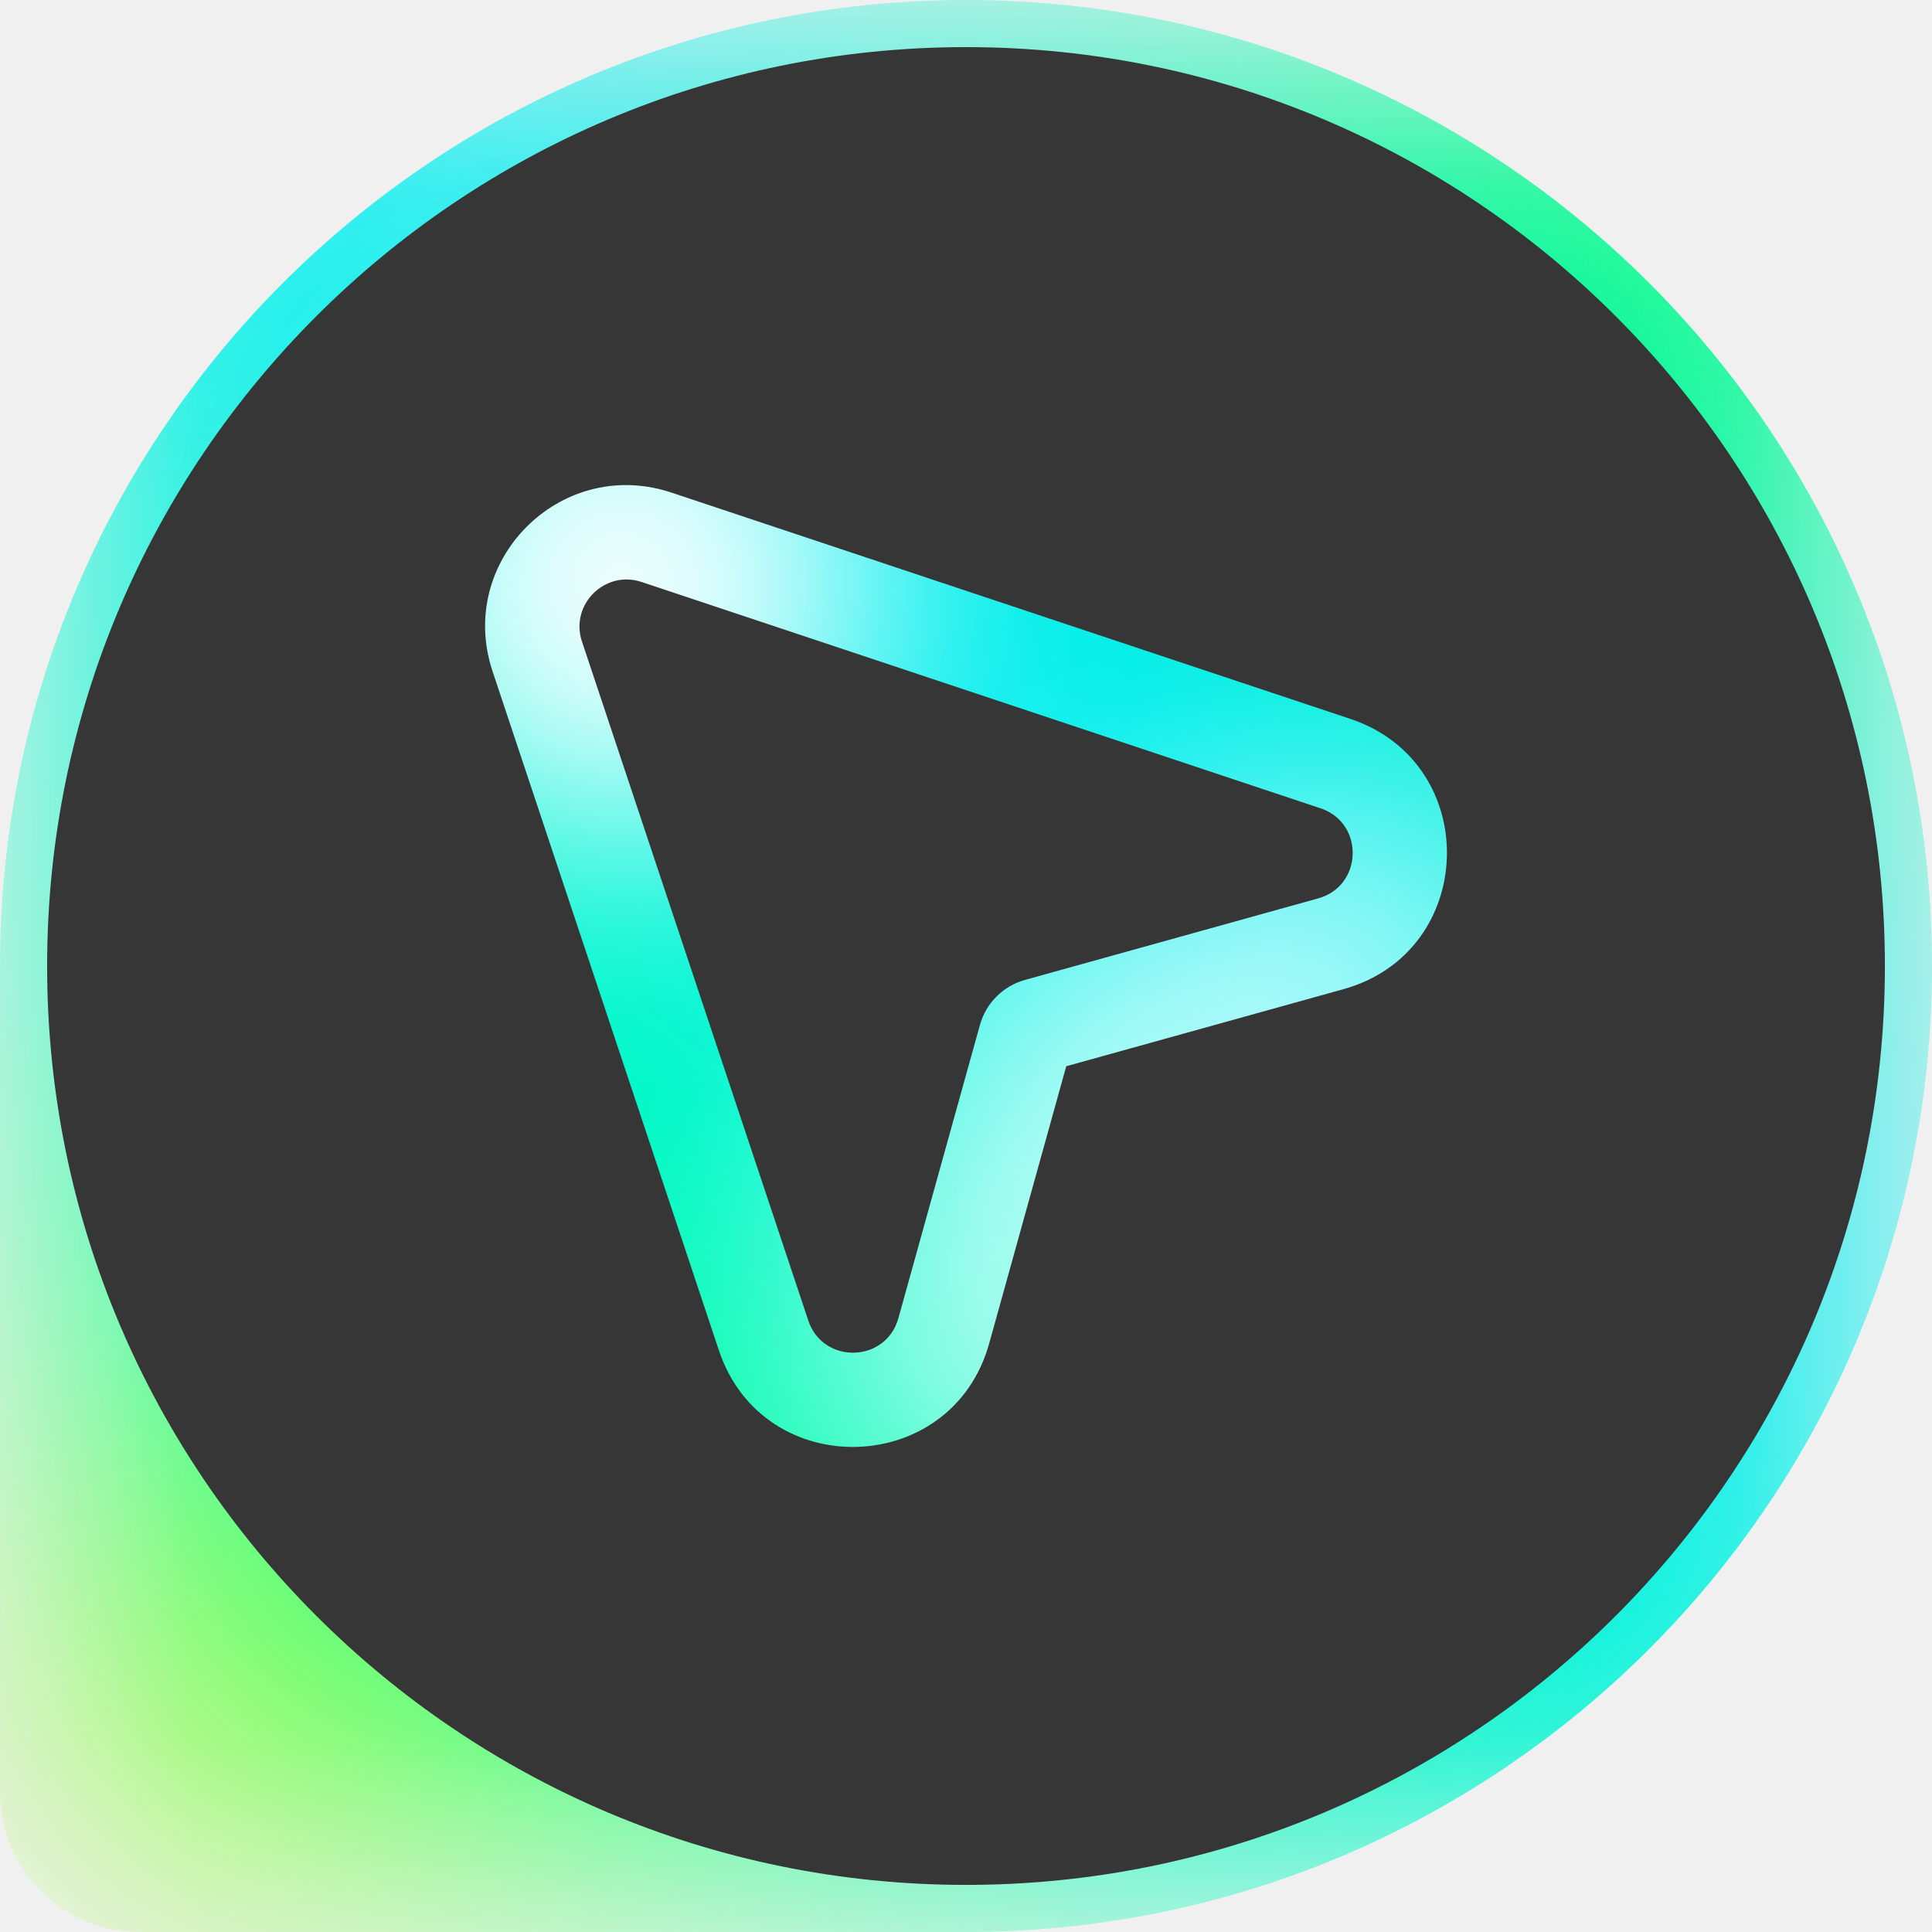
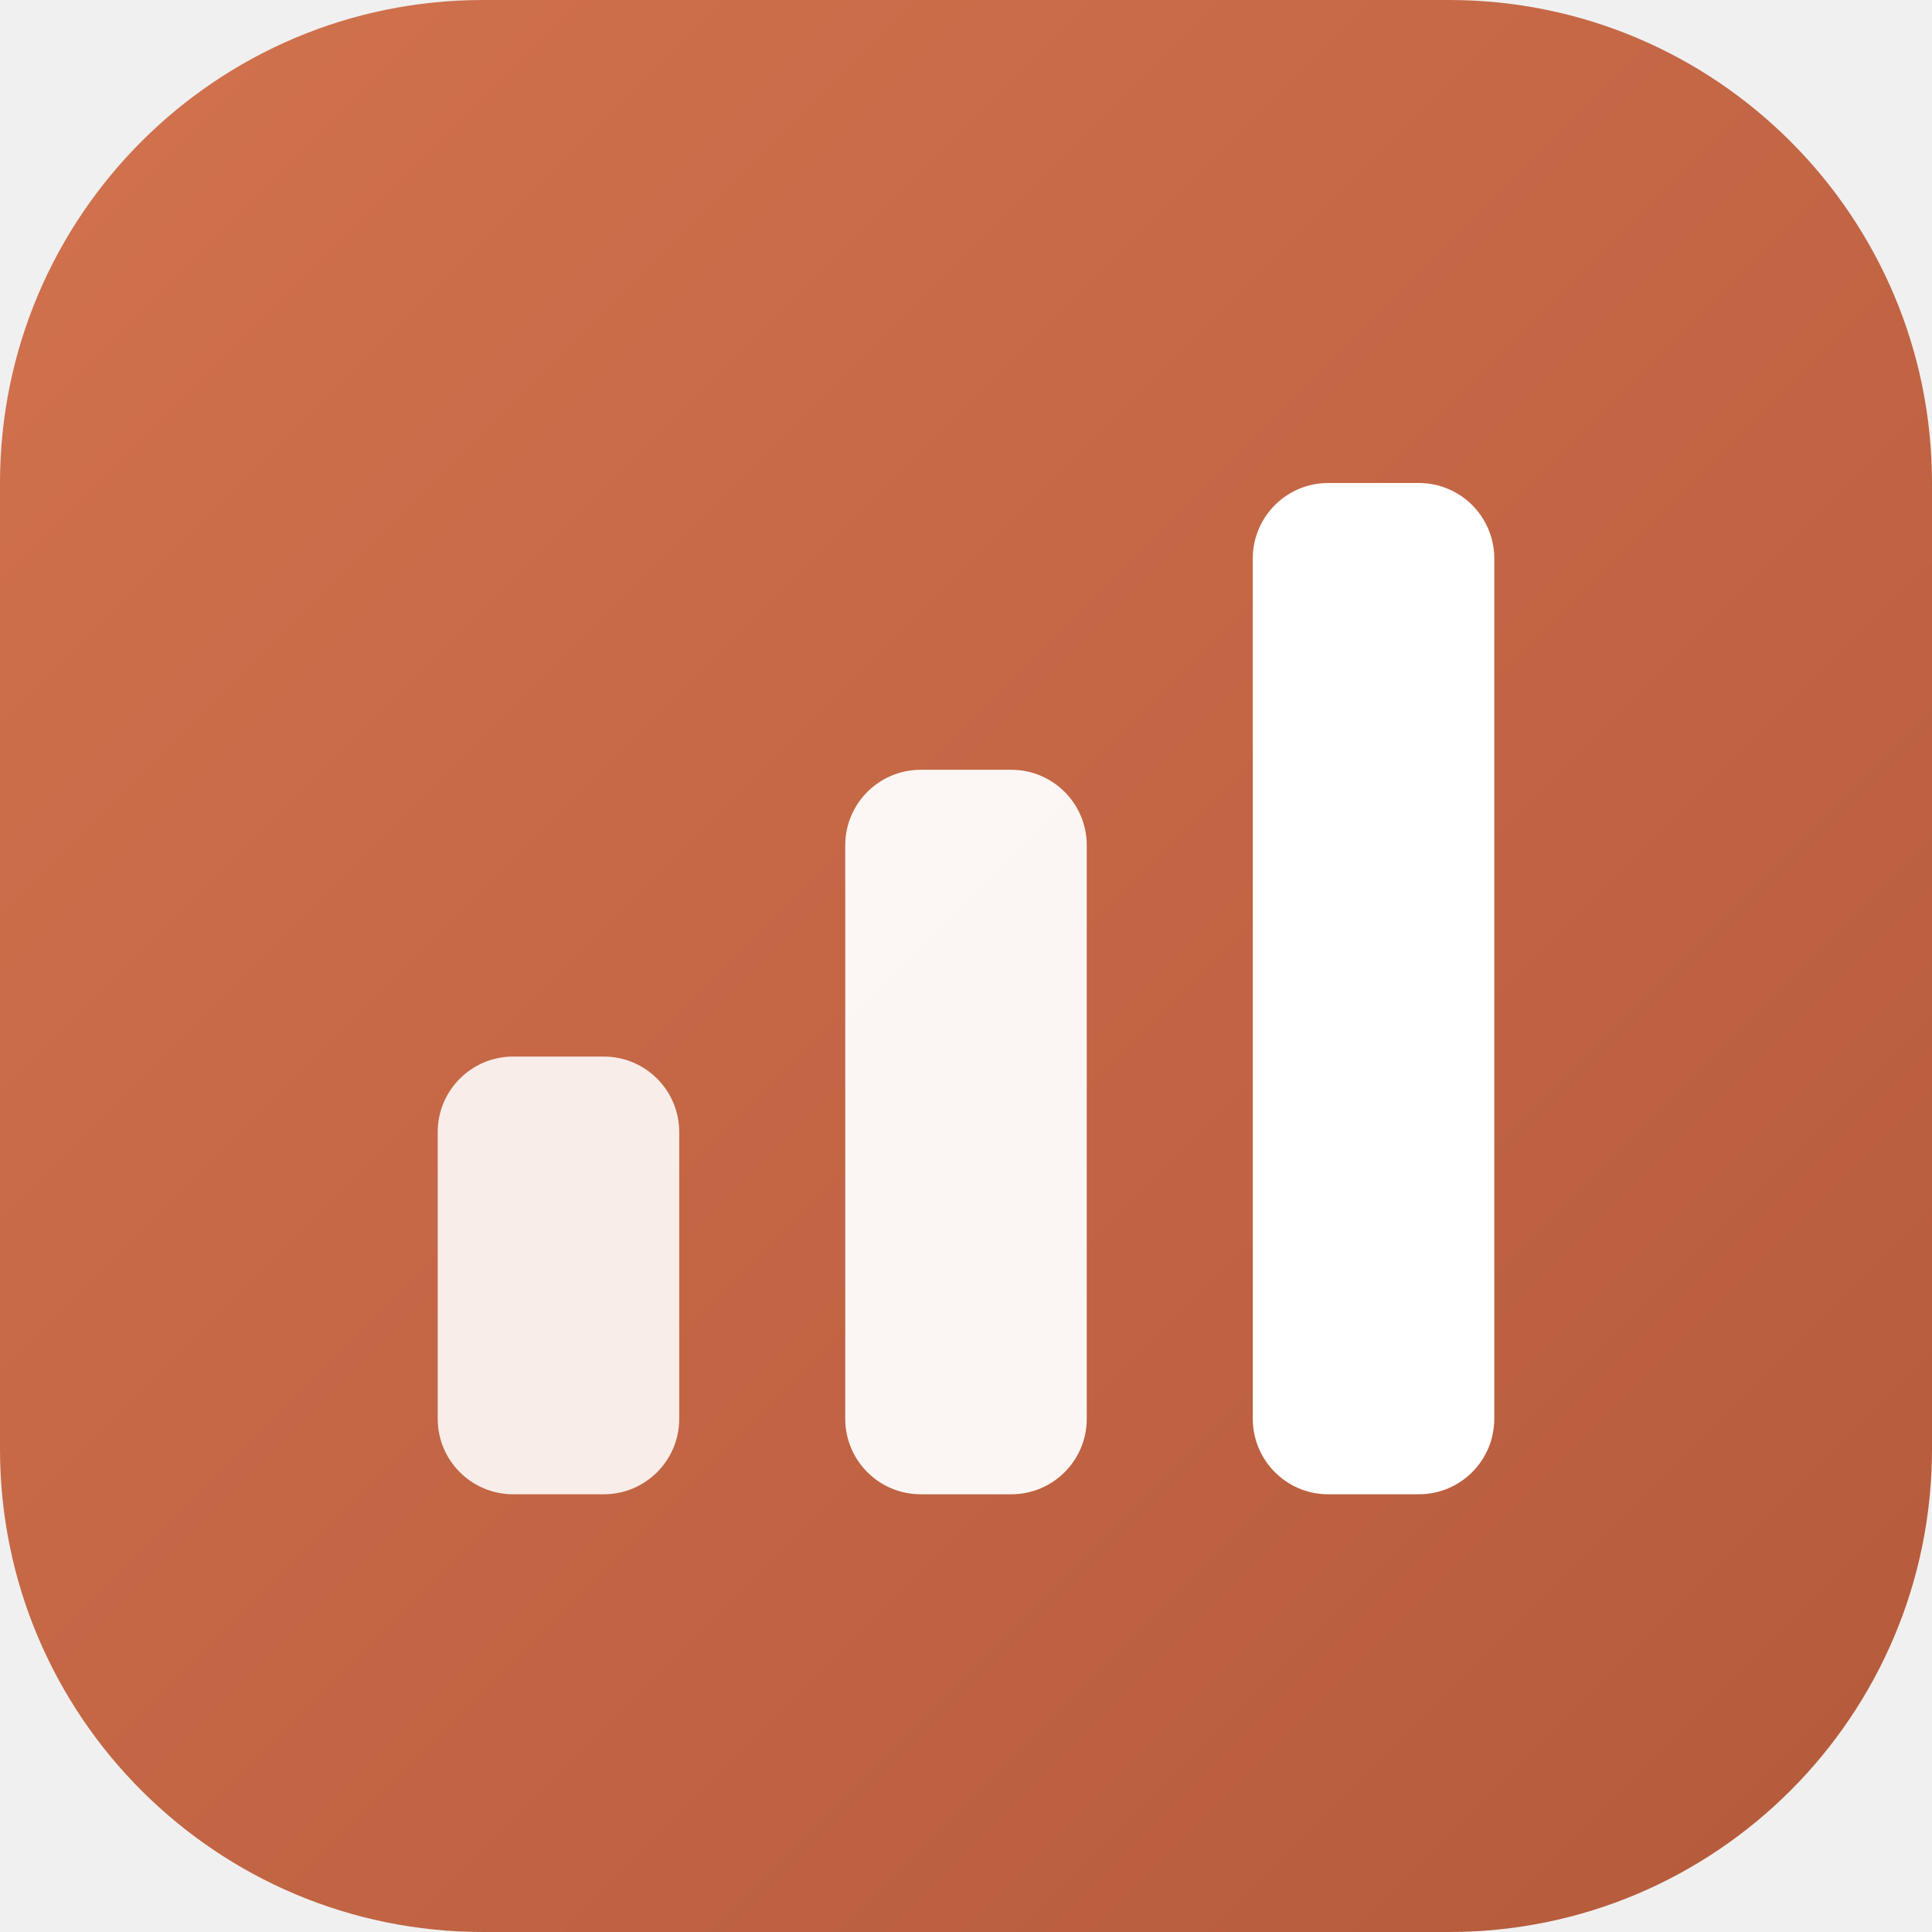
- <svg xmlns="http://www.w3.org/2000/svg" width="533" height="533" viewBox="0 0 533 533" fill="none">
-   <g clip-path="url(#clip0_107_105)">
-     <mask id="mask0_107_105" style="mask-type:alpha" maskUnits="userSpaceOnUse" x="0" y="0" width="534" height="534">
-       <path d="M533.006 266.503C533.006 119.317 413.688 0 266.503 0C119.318 0 0 119.317 0 266.503V494.417C0 515.729 17.277 533.006 38.589 533.006H266.503C413.688 533.006 533.006 413.688 533.006 266.503Z" fill="url(#paint0_linear_107_105)" />
-     </mask>
-     <g mask="url(#mask0_107_105)">
-       <g filter="url(#filter0_f_107_105)">
-         <path d="M559.006 0H-32.5V541.379C-32.5 565.474 -12.967 585.006 11.127 585.006H559.006V0Z" fill="url(#paint1_linear_107_105)" />
-       </g>
-       <g filter="url(#filter1_f_107_105)">
-         <path d="M241.706 161C241.706 122.422 210.431 91.147 171.853 91.147V91.147C133.274 91.147 102 122.422 102 161V161C102 199.579 133.274 230.853 171.853 230.853V230.853C210.431 230.853 241.706 199.579 241.706 161V161Z" fill="white" style="fill:white;fill-opacity:1;" />
-       </g>
-       <g opacity="0.7" filter="url(#filter2_f_107_105)">
-         <path d="M422.555 282.955C436.091 264.202 429.408 237.772 408.585 227.707C403.597 225.296 398.134 224.03 392.595 224.001L368.715 223.877C293.049 223.481 230.694 283.146 227.754 358.755L227.439 366.845C226.585 388.814 237.909 409.466 256.893 420.556C283.361 436.02 317.245 428.853 335.186 403.997L422.555 282.955Z" fill="white" style="fill:white;fill-opacity:1;" />
-       </g>
-     </g>
-     <path d="M266.503 13C406.509 13 520.005 126.497 520.005 266.503C520.005 406.508 406.509 520.006 266.503 520.006C126.498 520.006 13.001 406.508 13.001 266.503C13.001 126.497 126.498 13 266.503 13ZM184.509 135.66C154.284 126.181 125.807 154.972 135.891 185.222L198.322 372.515C210.492 409.028 262.585 407.711 272.896 370.631L294.158 294.158L370.631 272.895C407.711 262.585 409.028 210.493 372.516 198.322L185.223 135.89L184.509 135.66ZM160.557 177.001C157.169 166.838 166.838 157.169 177.001 160.556L364.294 222.988L364.856 223.187C376.448 227.584 375.832 244.462 363.665 247.845L282.762 270.342C276.731 272.018 272.019 276.731 270.342 282.761L247.846 363.665C244.409 376.025 227.045 376.464 222.988 364.294L160.557 177.001Z" fill="#363636" style="fill:#363636;fill:color(display-p3 0.212 0.212 0.212);fill-opacity:1;" />
-   </g>
+ <svg xmlns="http://www.w3.org/2000/svg" width="512" height="512" viewBox="0 0 512 512" fill="none">
  <defs>
-     <filter id="filter0_f_107_105" x="-143.001" y="-110.501" width="812.509" height="806.008" filterUnits="userSpaceOnUse" color-interpolation-filters="sRGB">
-       <feFlood flood-opacity="0" result="BackgroundImageFix" />
-       <feBlend mode="normal" in="SourceGraphic" in2="BackgroundImageFix" result="shape" />
-       <feGaussianBlur stdDeviation="55.251" result="effect1_foregroundBlur_107_105" />
-     </filter>
-     <filter id="filter1_f_107_105" x="34.399" y="23.547" width="274.907" height="274.907" filterUnits="userSpaceOnUse" color-interpolation-filters="sRGB">
-       <feFlood flood-opacity="0" result="BackgroundImageFix" />
-       <feBlend mode="normal" in="SourceGraphic" in2="BackgroundImageFix" result="shape" />
-       <feGaussianBlur stdDeviation="33.8" result="effect1_foregroundBlur_107_105" />
-     </filter>
-     <filter id="filter2_f_107_105" x="159.793" y="156.274" width="337.406" height="340.017" filterUnits="userSpaceOnUse" color-interpolation-filters="sRGB">
-       <feFlood flood-opacity="0" result="BackgroundImageFix" />
-       <feBlend mode="normal" in="SourceGraphic" in2="BackgroundImageFix" result="shape" />
-       <feGaussianBlur stdDeviation="33.8" result="effect1_foregroundBlur_107_105" />
-     </filter>
-     <linearGradient id="paint0_linear_107_105" x1="13" y1="260.003" x2="295.753" y2="533.006" gradientUnits="userSpaceOnUse">
-       <stop stop-color="#D999F7" style="stop-color:#D999F7;stop-color:color(display-p3 0.851 0.6 0.969);stop-opacity:1;" />
-       <stop offset="0.337" stop-color="#00A365" style="stop-color:#00A365;stop-color:color(display-p3 0 0.64 0.397);stop-opacity:1;" />
-       <stop offset="0.673" stop-color="#F8672F" style="stop-color:#F8672F;stop-color:color(display-p3 0.973 0.404 0.184);stop-opacity:1;" />
-       <stop offset="1" stop-color="#9C9C9C" style="stop-color:#9C9C9C;stop-color:color(display-p3 0.612 0.612 0.612);stop-opacity:1;" />
+     <linearGradient id="wbBg" x1="0" y1="0" x2="512" y2="512" gradientUnits="userSpaceOnUse">
+       <stop stop-color="#D2724E" />
+       <stop offset="1" stop-color="#B45A3B" />
    </linearGradient>
-     <linearGradient id="paint1_linear_107_105" x1="6.501" y1="533.006" x2="428.077" y2="4.444" gradientUnits="userSpaceOnUse">
-       <stop stop-color="#EEFF00" style="stop-color:#EEFF00;stop-color:color(display-p3 0.933 1 0);stop-opacity:1;" />
-       <stop offset="0.308" stop-color="#00FFAE" style="stop-color:#00FFAE;stop-color:color(display-p3 0 1 0.683);stop-opacity:1;" />
-       <stop offset="0.668" stop-color="#00EAFF" style="stop-color:#00EAFF;stop-color:color(display-p3 0 0.917 1);stop-opacity:1;" />
-       <stop offset="1" stop-color="#00FF6A" style="stop-color:#00FF6A;stop-color:color(display-p3 0 1 0.417);stop-opacity:1;" />
-     </linearGradient>
-     <clipPath id="clip0_107_105">
-       <rect width="533" height="533" fill="white" style="fill:white;fill-opacity:1;" />
-     </clipPath>
  </defs>
+   <rect width="512" height="512" rx="128" fill="url(#wbBg)" />
+   <rect x="116" y="280" width="64" height="116" rx="20" fill="#ffffff" fill-opacity="0.88" />
+   <rect x="224" y="204" width="64" height="192" rx="20" fill="#ffffff" fill-opacity="0.94" />
+   <rect x="332" y="128" width="64" height="268" rx="20" fill="#ffffff" />
</svg>
